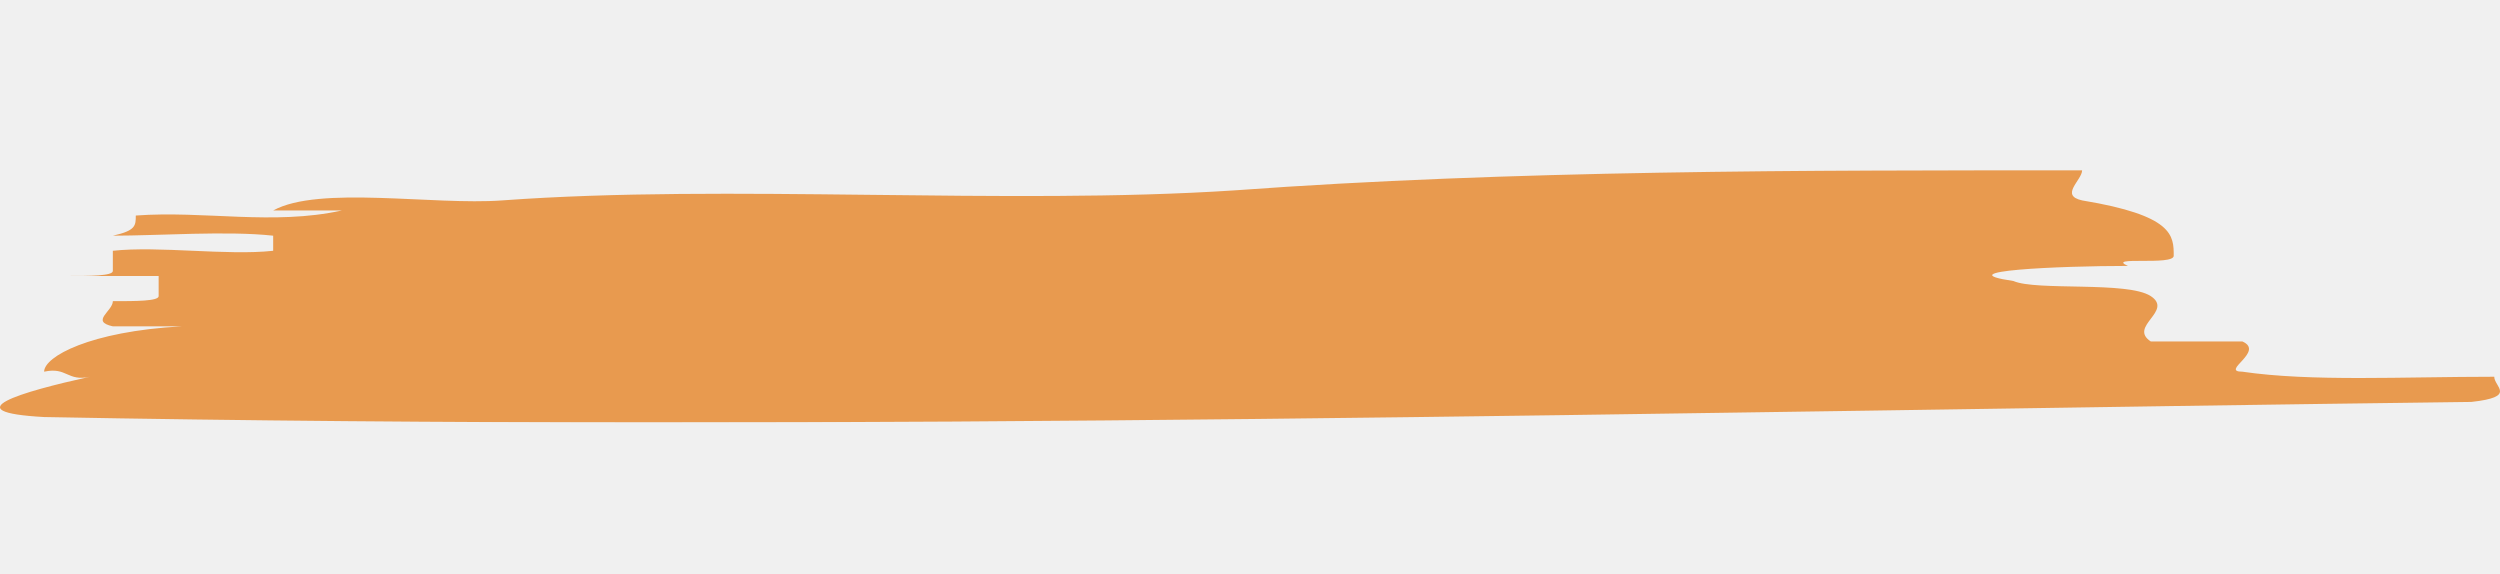
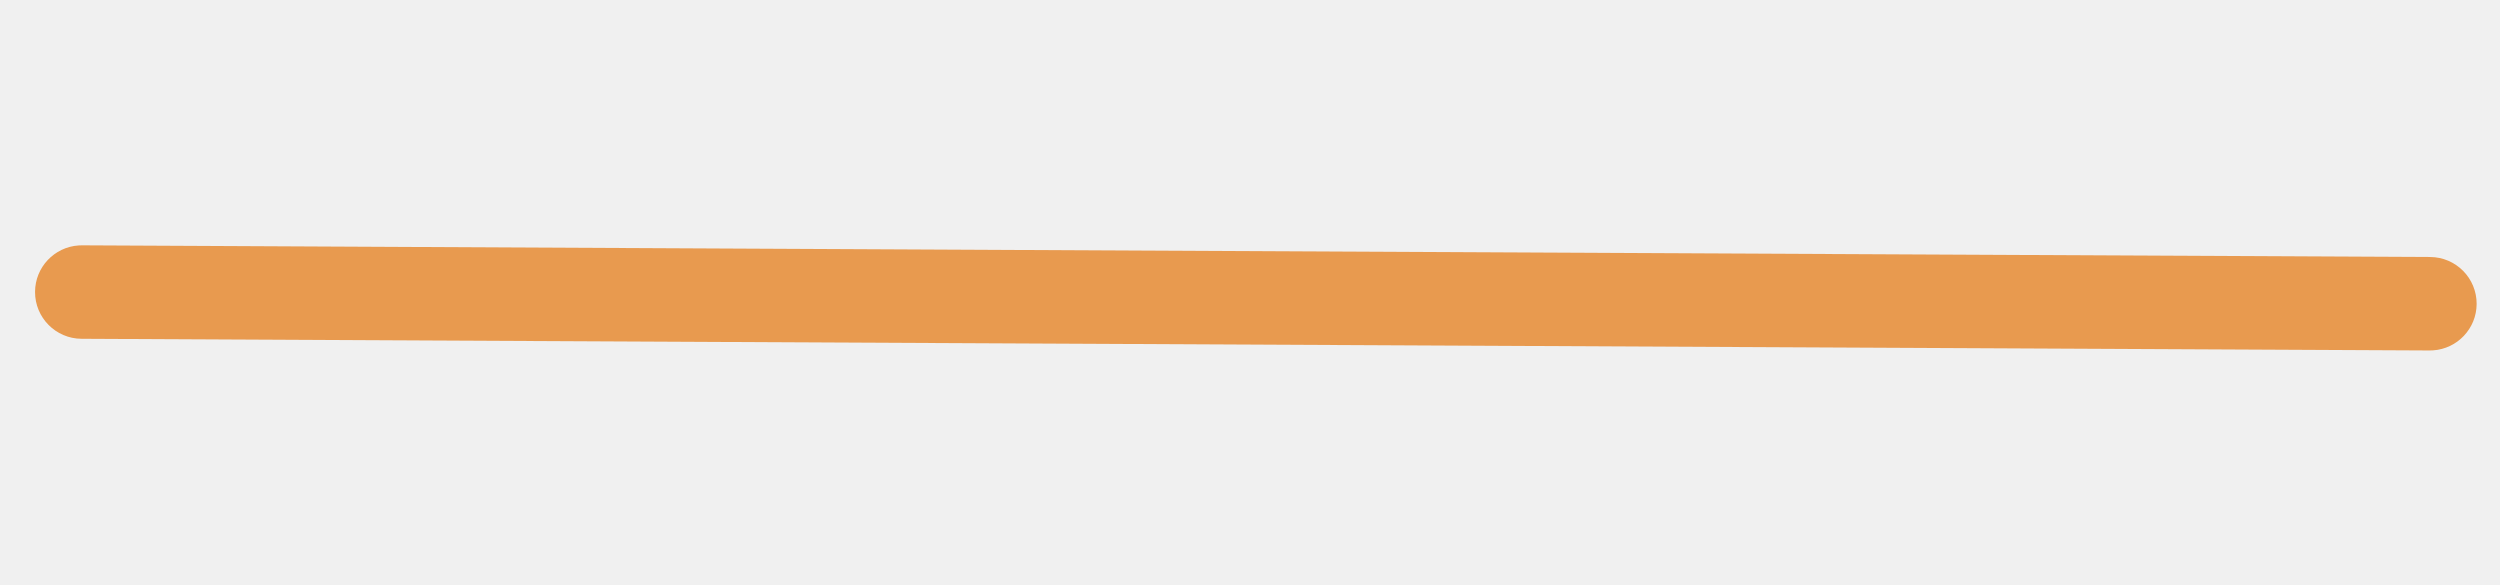
- <svg xmlns="http://www.w3.org/2000/svg" xmlns:xlink="http://www.w3.org/1999/xlink" width="109px" height="25px" viewBox="0 0 109 25" version="1.1">
-   <defs>
-     <polygon id="path-1" points="0 0.42 109 0.42 109 11.42 0 11.42" />
-   </defs>
+ <svg xmlns="http://www.w3.org/2000/svg" width="107px" height="25px" viewBox="0 0 107 25" version="1.1">
  <g id="line2" stroke="none" stroke-width="1" fill="none" fill-rule="evenodd">
-     <g id="Group-3" transform="translate(0, 7)">
-       <mask id="mask-2" fill="white">
-         <use xlink:href="#path-1" />
-       </mask>
-       <g id="Clip-2" />
-       <path d="M21.892,1.738 C31.781,1.013 43.858,1.958 53.842,1.299 C65.821,0.42 78.8,0.42 90.781,0.42 C90.781,0.859 89.782,1.518 90.781,1.738 C94.774,2.397 94.774,3.276 94.774,4.154 C94.774,4.594 91.779,4.154 92.777,4.594 C89.782,4.594 84.787,4.813 87.785,5.252 C88.784,5.692 92.777,5.252 93.774,5.911 C94.774,6.57 92.777,7.229 93.774,7.888 L97.769,7.888 C98.766,8.328 96.771,9.206 97.769,9.206 C100.764,9.646 104.758,9.426 108.749,9.426 C108.749,9.865 109.75,10.304 107.753,10.524 C72.809,10.964 36.867,11.843 1.924,11.183 C-2.069,10.964 0.927,10.085 3.922,9.426 C2.924,9.646 2.924,8.987 1.924,9.206 C1.924,8.547 3.922,7.449 7.916,7.229 L4.92,7.229 C3.922,7.01 4.92,6.57 4.92,6.131 C5.92,6.131 6.917,6.131 6.917,5.911 L6.917,5.033 L2.924,5.033 C3.922,5.033 4.92,5.033 4.92,4.813 L4.92,3.934 C6.917,3.715 9.912,4.154 11.91,3.934 L11.91,3.276 C9.912,3.056 6.917,3.276 4.92,3.276 C5.92,3.056 5.92,2.836 5.92,2.397 C8.914,2.177 11.91,2.836 14.904,2.177 L11.91,2.177 C13.906,1.078 18.897,1.958 21.892,1.738" id="Fill-1" fill="#E89A4F" mask="url(#mask-2)" />
-     </g>
+     <path d="M3.51,10.5 L104.01,11 C105.115,11.006 106.005,11.905 106,13.01 C105.995,14.064 105.175,14.924 104.139,14.995 L103.99,15 L3.49,14.5 C2.385,14.494 1.495,13.595 1.5,12.49 C1.505,11.436 2.325,10.576 3.361,10.505 L3.51,10.5 Z" id="Line-2" fill="#E89A4F" fill-rule="nonzero" />
  </g>
</svg>
